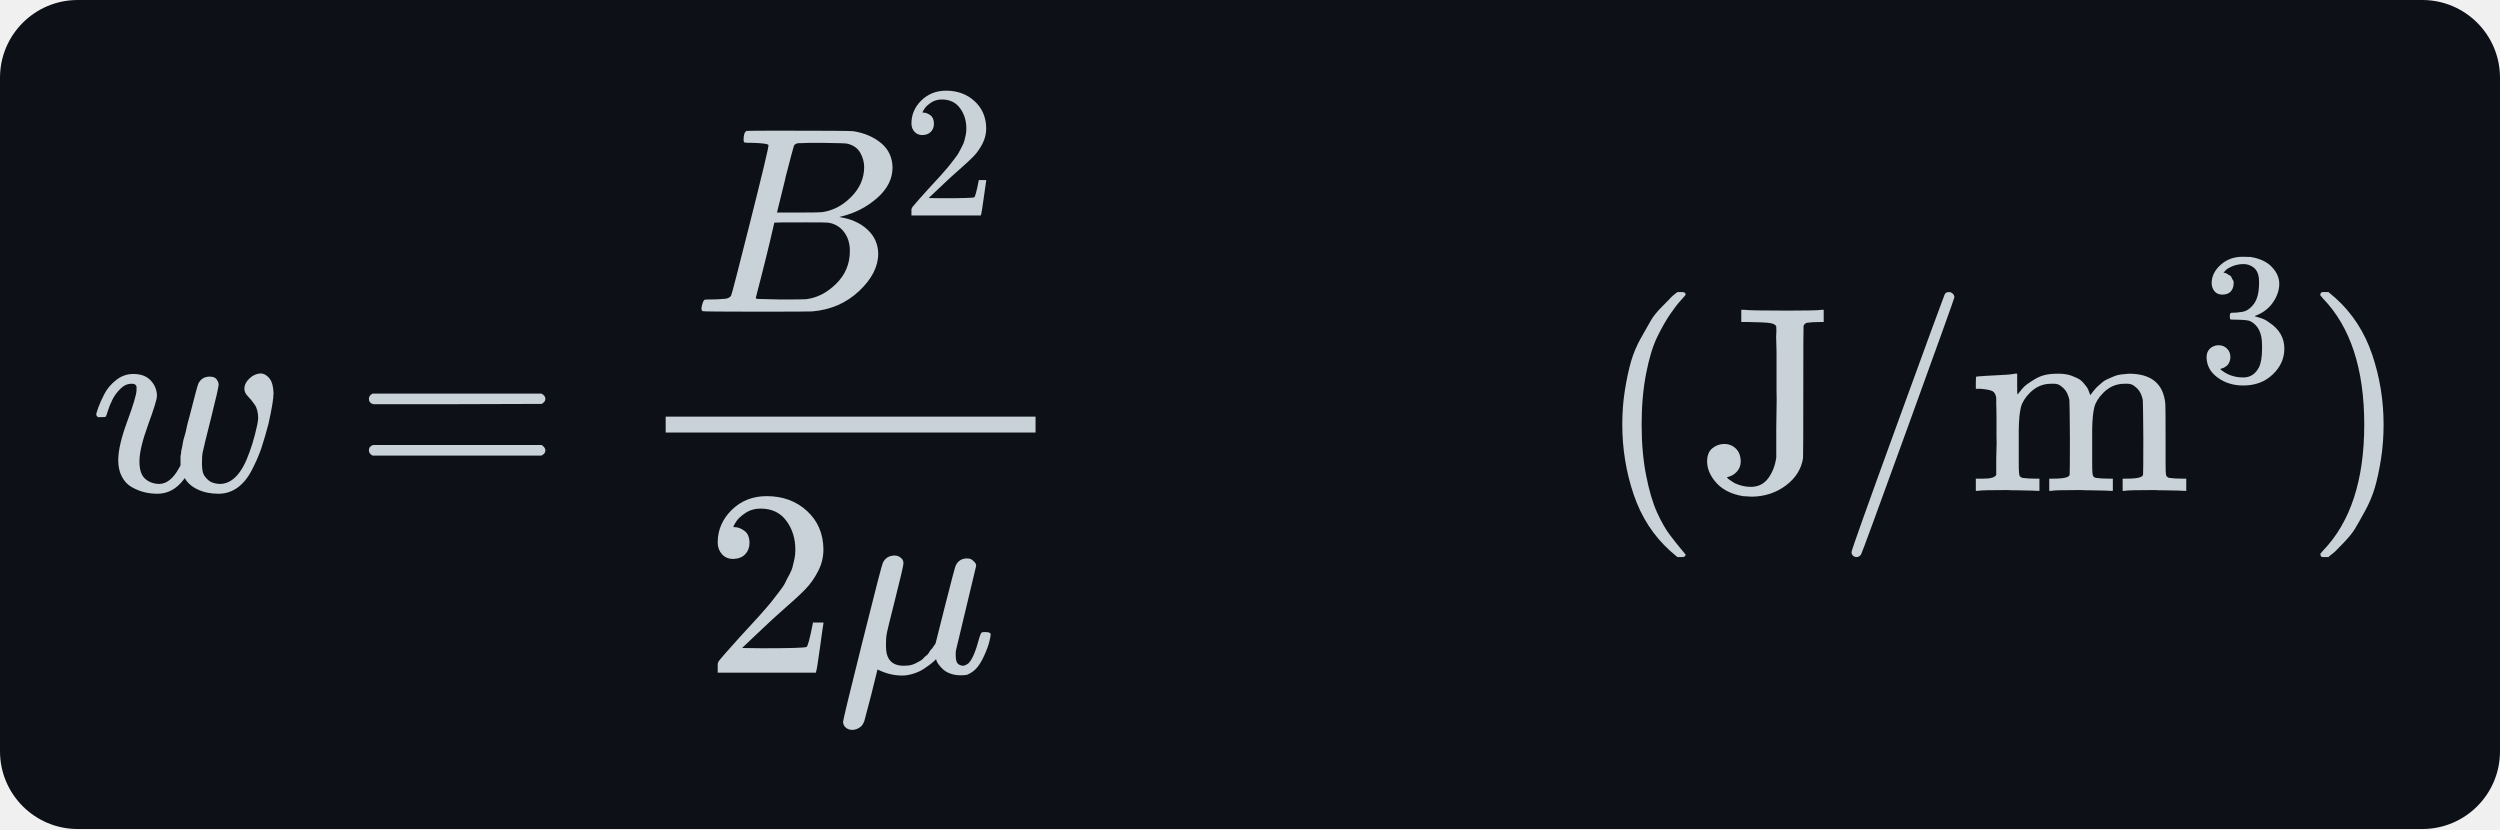
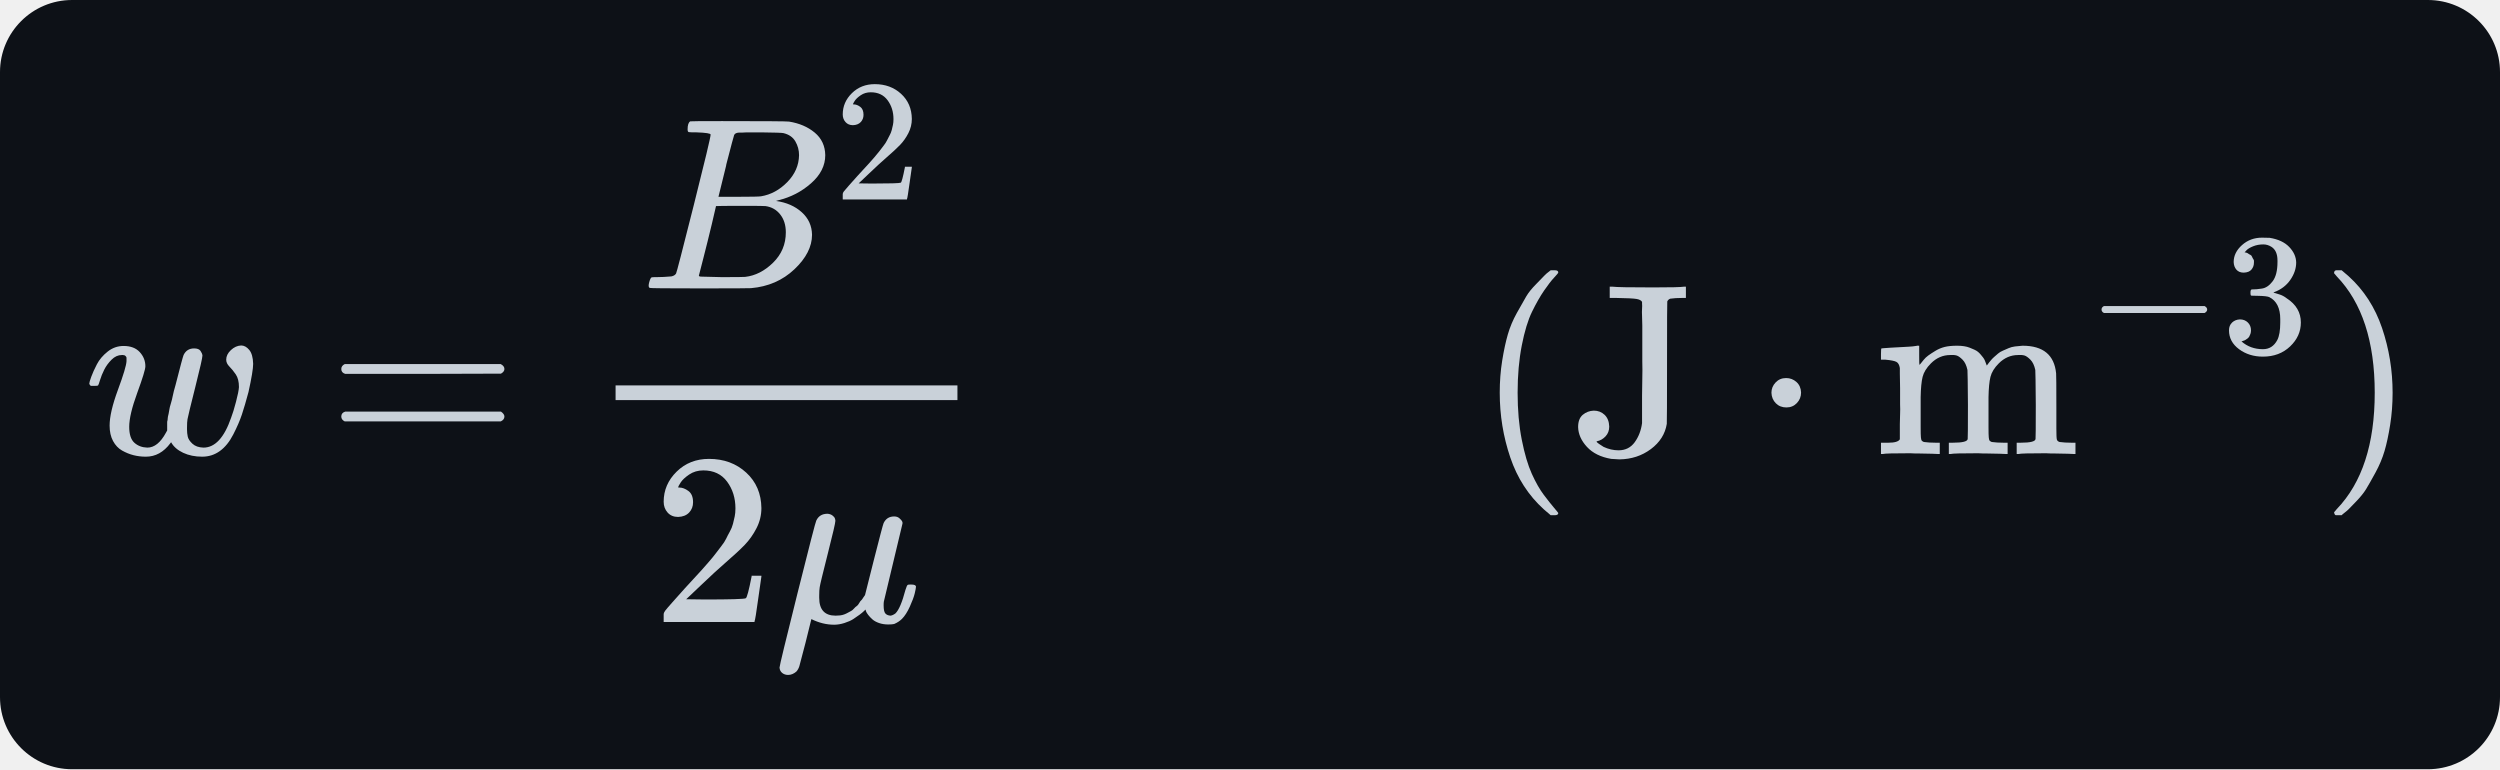
- <svg xmlns="http://www.w3.org/2000/svg" width="193" height="64" viewBox="0 0 193 64" role="img" aria-label="w = B^2 over 2 mu ( J/m^3)">
+ <svg xmlns="http://www.w3.org/2000/svg" width="208" height="64" viewBox="0 0 208 64" role="img" aria-label="w = B^2 over 2 mu ( J times m^-3)">
  <style>
  .m-bg{ fill:#0d1117; }
  .m-fg{ color:#c9d1d9; }
  @media (prefers-color-scheme: light){
    .m-bg{ fill:#ffffff; }
    .m-fg{ color:#1f2328; }
  }
</style>
-   <rect class="m-bg" x="0" y="0" width="193" height="64" rx="6" />
-   <g class="m-fg" fill="currentColor" transform="translate(7 7) scale(0.02046) translate(0 1509.9)">
+   <rect class="m-bg" x="0" y="0" width="208" height="64" rx="6" />
+   <g class="m-fg" fill="currentColor" transform="translate(7 7) scale(0.02038) translate(0 1509.9)">
    <g stroke="currentColor" fill="currentColor" stroke-width="0" transform="scale(1,-1)">
      <g data-mml-node="math">
        <g data-mml-node="mi">
          <path data-c="1D464" d="M580 385Q580 406 599 424T641 443Q659 443 674 425T690 368Q690 339 671 253Q656 197 644 161T609 80T554 12T482 -11Q438 -11 404 5T355 48Q354 47 352 44Q311 -11 252 -11Q226 -11 202 -5T155 14T118 53T104 116Q104 170 138 262T173 379Q173 380 173 381Q173 390 173 393T169 400T158 404H154Q131 404 112 385T82 344T65 302T57 280Q55 278 41 278H27Q21 284 21 287Q21 293 29 315T52 366T96 418T161 441Q204 441 227 416T250 358Q250 340 217 250T184 111Q184 65 205 46T258 26Q301 26 334 87L339 96V119Q339 122 339 128T340 136T341 143T342 152T345 165T348 182T354 206T362 238T373 281Q402 395 406 404Q419 431 449 431Q468 431 475 421T483 402Q483 389 454 274T422 142Q420 131 420 107V100Q420 85 423 71T442 42T487 26Q558 26 600 148Q609 171 620 213T632 273Q632 306 619 325T593 357T580 385Z" />
        </g>
        <g data-mml-node="mo" transform="translate(993.8,0)">
          <path data-c="3D" d="M56 347Q56 360 70 367H707Q722 359 722 347Q722 336 708 328L390 327H72Q56 332 56 347ZM56 153Q56 168 72 173H708Q722 163 722 153Q722 140 707 133H70Q56 140 56 153Z" />
        </g>
        <g data-mml-node="mfrac" transform="translate(2049.6,0)">
          <g data-mml-node="msup" transform="translate(220,676)">
            <g data-mml-node="mi">
              <path data-c="1D435" d="M231 637Q204 637 199 638T194 649Q194 676 205 682Q206 683 335 683Q594 683 608 681Q671 671 713 636T756 544Q756 480 698 429T565 360L555 357Q619 348 660 311T702 219Q702 146 630 78T453 1Q446 0 242 0Q42 0 39 2Q35 5 35 10Q35 17 37 24Q42 43 47 45Q51 46 62 46H68Q95 46 128 49Q142 52 147 61Q150 65 219 339T288 628Q288 635 231 637ZM649 544Q649 574 634 600T585 634Q578 636 493 637Q473 637 451 637T416 636H403Q388 635 384 626Q382 622 352 506Q352 503 351 500L320 374H401Q482 374 494 376Q554 386 601 434T649 544ZM595 229Q595 273 572 302T512 336Q506 337 429 337Q311 337 310 336Q310 334 293 263T258 122L240 52Q240 48 252 48T333 46Q422 46 429 47Q491 54 543 105T595 229Z" />
            </g>
            <g data-mml-node="mn" transform="translate(792,363) scale(0.707)">
              <path data-c="32" d="M109 429Q82 429 66 447T50 491Q50 562 103 614T235 666Q326 666 387 610T449 465Q449 422 429 383T381 315T301 241Q265 210 201 149L142 93L218 92Q375 92 385 97Q392 99 409 186V189H449V186Q448 183 436 95T421 3V0H50V19V31Q50 38 56 46T86 81Q115 113 136 137Q145 147 170 174T204 211T233 244T261 278T284 308T305 340T320 369T333 401T340 431T343 464Q343 527 309 573T212 619Q179 619 154 602T119 569T109 550Q109 549 114 549Q132 549 151 535T170 489Q170 464 154 447T109 429Z" />
            </g>
          </g>
          <g data-mml-node="mrow" transform="translate(266.3,-686)">
            <g data-mml-node="mn">
              <path data-c="32" d="M109 429Q82 429 66 447T50 491Q50 562 103 614T235 666Q326 666 387 610T449 465Q449 422 429 383T381 315T301 241Q265 210 201 149L142 93L218 92Q375 92 385 97Q392 99 409 186V189H449V186Q448 183 436 95T421 3V0H50V19V31Q50 38 56 46T86 81Q115 113 136 137Q145 147 170 174T204 211T233 244T261 278T284 308T305 340T320 369T333 401T340 431T343 464Q343 527 309 573T212 619Q179 619 154 602T119 569T109 550Q109 549 114 549Q132 549 151 535T170 489Q170 464 154 447T109 429Z" />
            </g>
            <g data-mml-node="mi" transform="translate(500,0)">
              <path data-c="1D707" d="M58 -216Q44 -216 34 -208T23 -186Q23 -176 96 116T173 414Q186 442 219 442Q231 441 239 435T249 423T251 413Q251 401 220 279T187 142Q185 131 185 107V99Q185 26 252 26Q261 26 270 27T287 31T302 38T315 45T327 55T338 65T348 77T356 88T365 100L372 110L408 253Q444 395 448 404Q461 431 491 431Q504 431 512 424T523 412T525 402L449 84Q448 79 448 68Q448 43 455 35T476 26Q485 27 496 35Q517 55 537 131Q543 151 547 152Q549 153 557 153H561Q580 153 580 144Q580 138 575 117T555 63T523 13Q510 0 491 -8Q483 -10 467 -10Q446 -10 429 -4T402 11T385 29T376 44T374 51L368 45Q362 39 350 30T324 12T288 -4T246 -11Q199 -11 153 12L129 -85Q108 -167 104 -180T92 -202Q76 -216 58 -216Z" />
            </g>
          </g>
          <rect width="1395.6" height="60" x="120" y="220" />
        </g>
        <g data-mml-node="mstyle" transform="translate(3685.1,0)">
          <g data-mml-node="mspace" />
        </g>
        <g data-mml-node="mo" transform="translate(5685.1,0)">
          <path data-c="28" d="M94 250Q94 319 104 381T127 488T164 576T202 643T244 695T277 729T302 750H315H319Q333 750 333 741Q333 738 316 720T275 667T226 581T184 443T167 250T184 58T225 -81T274 -167T316 -220T333 -241Q333 -250 318 -250H315H302L274 -226Q180 -141 137 -14T94 250Z" />
        </g>
        <g data-mml-node="TeXAtom" data-mjx-texclass="ORD" transform="translate(6074.1,0)">
          <g data-mml-node="mi">
            <path data-c="4A" d="M89 177Q115 177 133 160T152 112Q152 88 137 72T102 52Q99 51 101 49Q106 43 129 29Q159 15 190 15Q232 15 256 48T286 126Q286 127 286 142T286 183T286 238T287 306T287 378Q287 403 287 429T287 479T287 524T286 563T286 593T286 614V621Q281 630 263 633T182 637H154V683H166Q187 680 332 680Q439 680 457 683H465V637H449Q422 637 401 634Q393 631 389 623Q388 621 388 376T387 123Q377 61 322 20T194 -22Q188 -22 177 -21T160 -20Q96 -9 61 29T25 110Q25 144 44 160T89 177Z" />
          </g>
-           <g data-mml-node="TeXAtom" data-mjx-texclass="ORD" transform="translate(514,0)">
-             <g data-mml-node="mo">
-               <path data-c="2F" d="M423 750Q432 750 438 744T444 730Q444 725 271 248T92 -240Q85 -250 75 -250Q68 -250 62 -245T56 -231Q56 -221 230 257T407 740Q411 750 423 750Z" />
-             </g>
+           <g data-mml-node="mo" transform="translate(736.2,0)">
+             <path data-c="22C5" d="M78 250Q78 274 95 292T138 310Q162 310 180 294T199 251Q199 226 182 208T139 190T96 207T78 250Z" />
          </g>
-           <g data-mml-node="msup" transform="translate(1014,0)">
+           <g data-mml-node="msup" transform="translate(1236.4,0)">
            <g data-mml-node="mi">
              <path data-c="6D" d="M41 46H55Q94 46 102 60V68Q102 77 102 91T102 122T103 161T103 203Q103 234 103 269T102 328V351Q99 370 88 376T43 385H25V408Q25 431 27 431L37 432Q47 433 65 434T102 436Q119 437 138 438T167 441T178 442H181V402Q181 364 182 364T187 369T199 384T218 402T247 421T285 437Q305 442 336 442Q351 442 364 440T387 434T406 426T421 417T432 406T441 395T448 384T452 374T455 366L457 361L460 365Q463 369 466 373T475 384T488 397T503 410T523 422T546 432T572 439T603 442Q729 442 740 329Q741 322 741 190V104Q741 66 743 59T754 49Q775 46 803 46H819V0H811L788 1Q764 2 737 2T699 3Q596 3 587 0H579V46H595Q656 46 656 62Q657 64 657 200Q656 335 655 343Q649 371 635 385T611 402T585 404Q540 404 506 370Q479 343 472 315T464 232V168V108Q464 78 465 68T468 55T477 49Q498 46 526 46H542V0H534L510 1Q487 2 460 2T422 3Q319 3 310 0H302V46H318Q379 46 379 62Q380 64 380 200Q379 335 378 343Q372 371 358 385T334 402T308 404Q263 404 229 370Q202 343 195 315T187 232V168V108Q187 78 188 68T191 55T200 49Q221 46 249 46H265V0H257L234 1Q210 2 183 2T145 3Q42 3 33 0H25V46H41Z" />
            </g>
-             <g data-mml-node="mn" transform="translate(866,413) scale(0.707)">
-               <path data-c="33" d="M127 463Q100 463 85 480T69 524Q69 579 117 622T233 665Q268 665 277 664Q351 652 390 611T430 522Q430 470 396 421T302 350L299 348Q299 347 308 345T337 336T375 315Q457 262 457 175Q457 96 395 37T238 -22Q158 -22 100 21T42 130Q42 158 60 175T105 193Q133 193 151 175T169 130Q169 119 166 110T159 94T148 82T136 74T126 70T118 67L114 66Q165 21 238 21Q293 21 321 74Q338 107 338 175V195Q338 290 274 322Q259 328 213 329L171 330L168 332Q166 335 166 348Q166 366 174 366Q202 366 232 371Q266 376 294 413T322 525V533Q322 590 287 612Q265 626 240 626Q208 626 181 615T143 592T132 580H135Q138 579 143 578T153 573T165 566T175 555T183 540T186 520Q186 498 172 481T127 463Z" />
+             <g data-mml-node="TeXAtom" transform="translate(866,413) scale(0.707)" data-mjx-texclass="ORD">
+               <g data-mml-node="mo">
+                 <path data-c="2212" d="M84 237T84 250T98 270H679Q694 262 694 250T679 230H98Q84 237 84 250Z" />
+               </g>
+               <g data-mml-node="mn" transform="translate(778,0)">
+                 <path data-c="33" d="M127 463Q100 463 85 480T69 524Q69 579 117 622T233 665Q268 665 277 664Q351 652 390 611T430 522Q430 470 396 421T302 350L299 348Q299 347 308 345T337 336T375 315Q457 262 457 175Q457 96 395 37T238 -22Q158 -22 100 21T42 130Q42 158 60 175T105 193Q133 193 151 175T169 130Q169 119 166 110T159 94T148 82T136 74T126 70T118 67L114 66Q165 21 238 21Q293 21 321 74Q338 107 338 175V195Q338 290 274 322Q259 328 213 329L171 330L168 332Q166 335 166 348Q166 366 174 366Q202 366 232 371Q266 376 294 413T322 525V533Q322 590 287 612Q265 626 240 626Q208 626 181 615T143 592T132 580H135Q138 579 143 578T153 573T165 566T175 555T183 540T186 520Q186 498 172 481T127 463Z" />
+               </g>
            </g>
          </g>
        </g>
-         <g data-mml-node="mo" transform="translate(8357.7,0)">
+         <g data-mml-node="mo" transform="translate(9130.2,0)">
          <path data-c="29" d="M60 749L64 750Q69 750 74 750H86L114 726Q208 641 251 514T294 250Q294 182 284 119T261 12T224 -76T186 -143T145 -194T113 -227T90 -246Q87 -249 86 -250H74Q66 -250 63 -250T58 -247T55 -238Q56 -237 66 -225Q221 -64 221 250T66 725Q56 737 55 738Q55 746 60 749Z" />
        </g>
      </g>
    </g>
  </g>
</svg>
